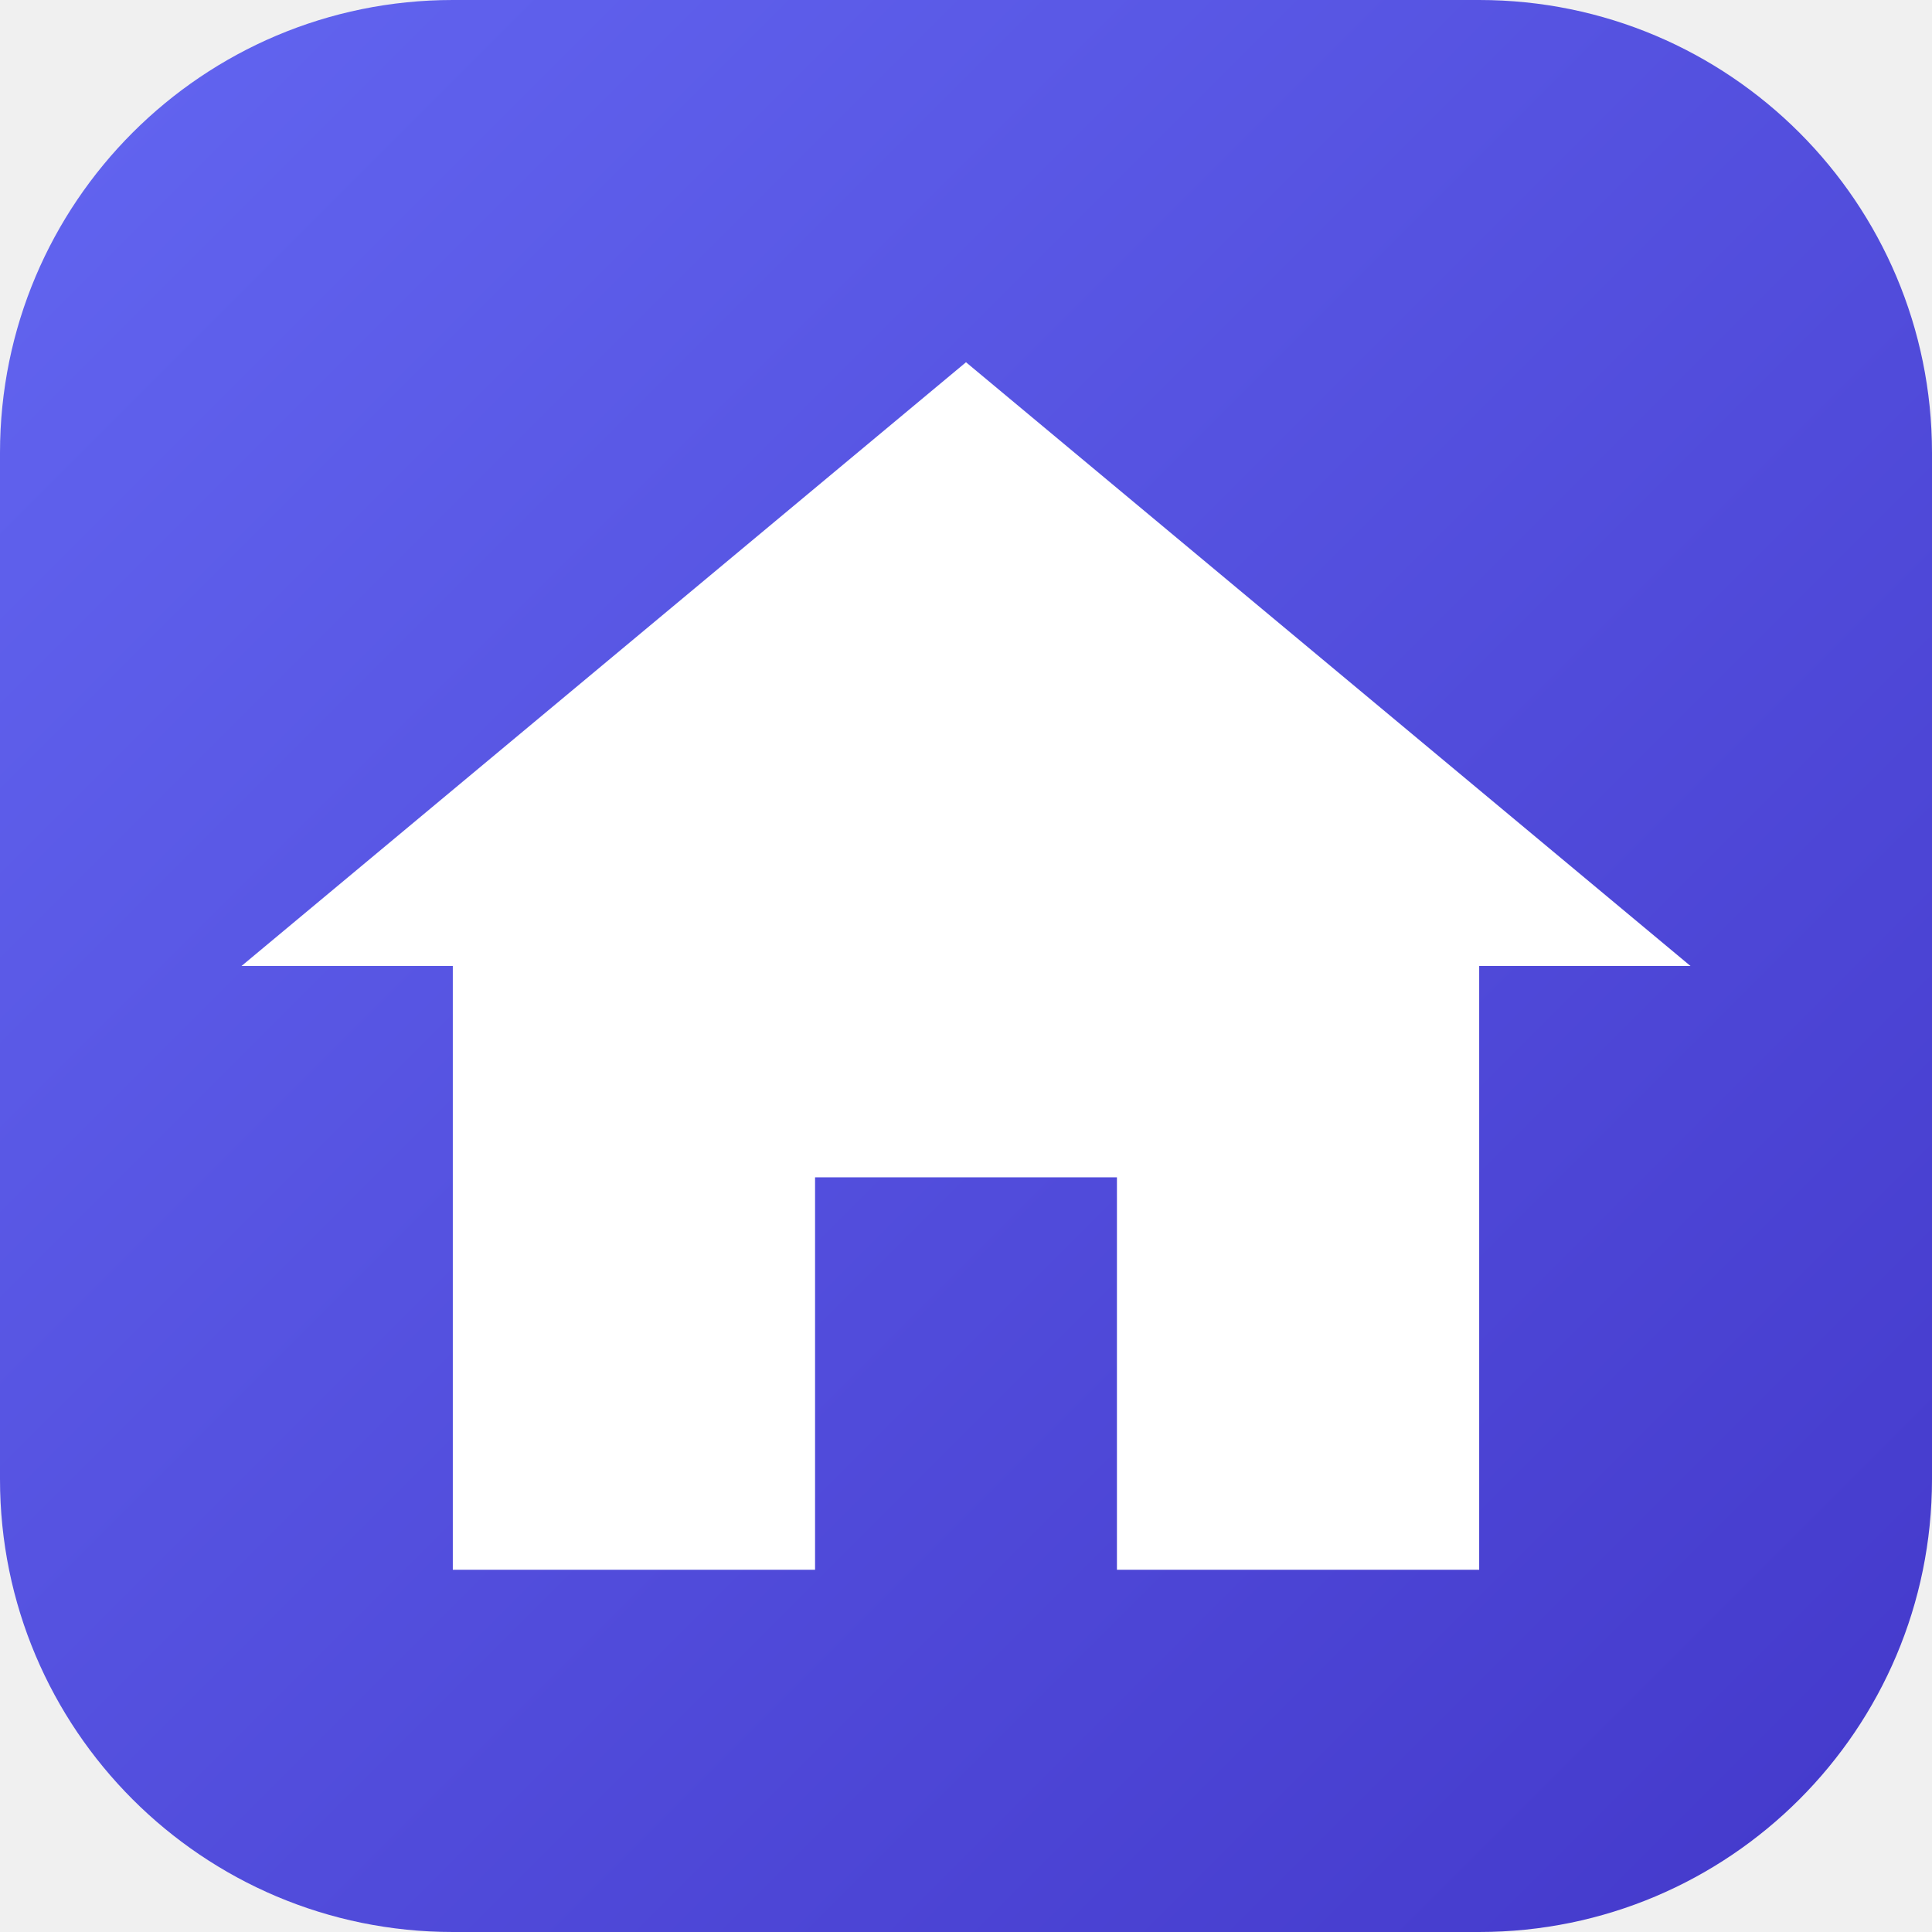
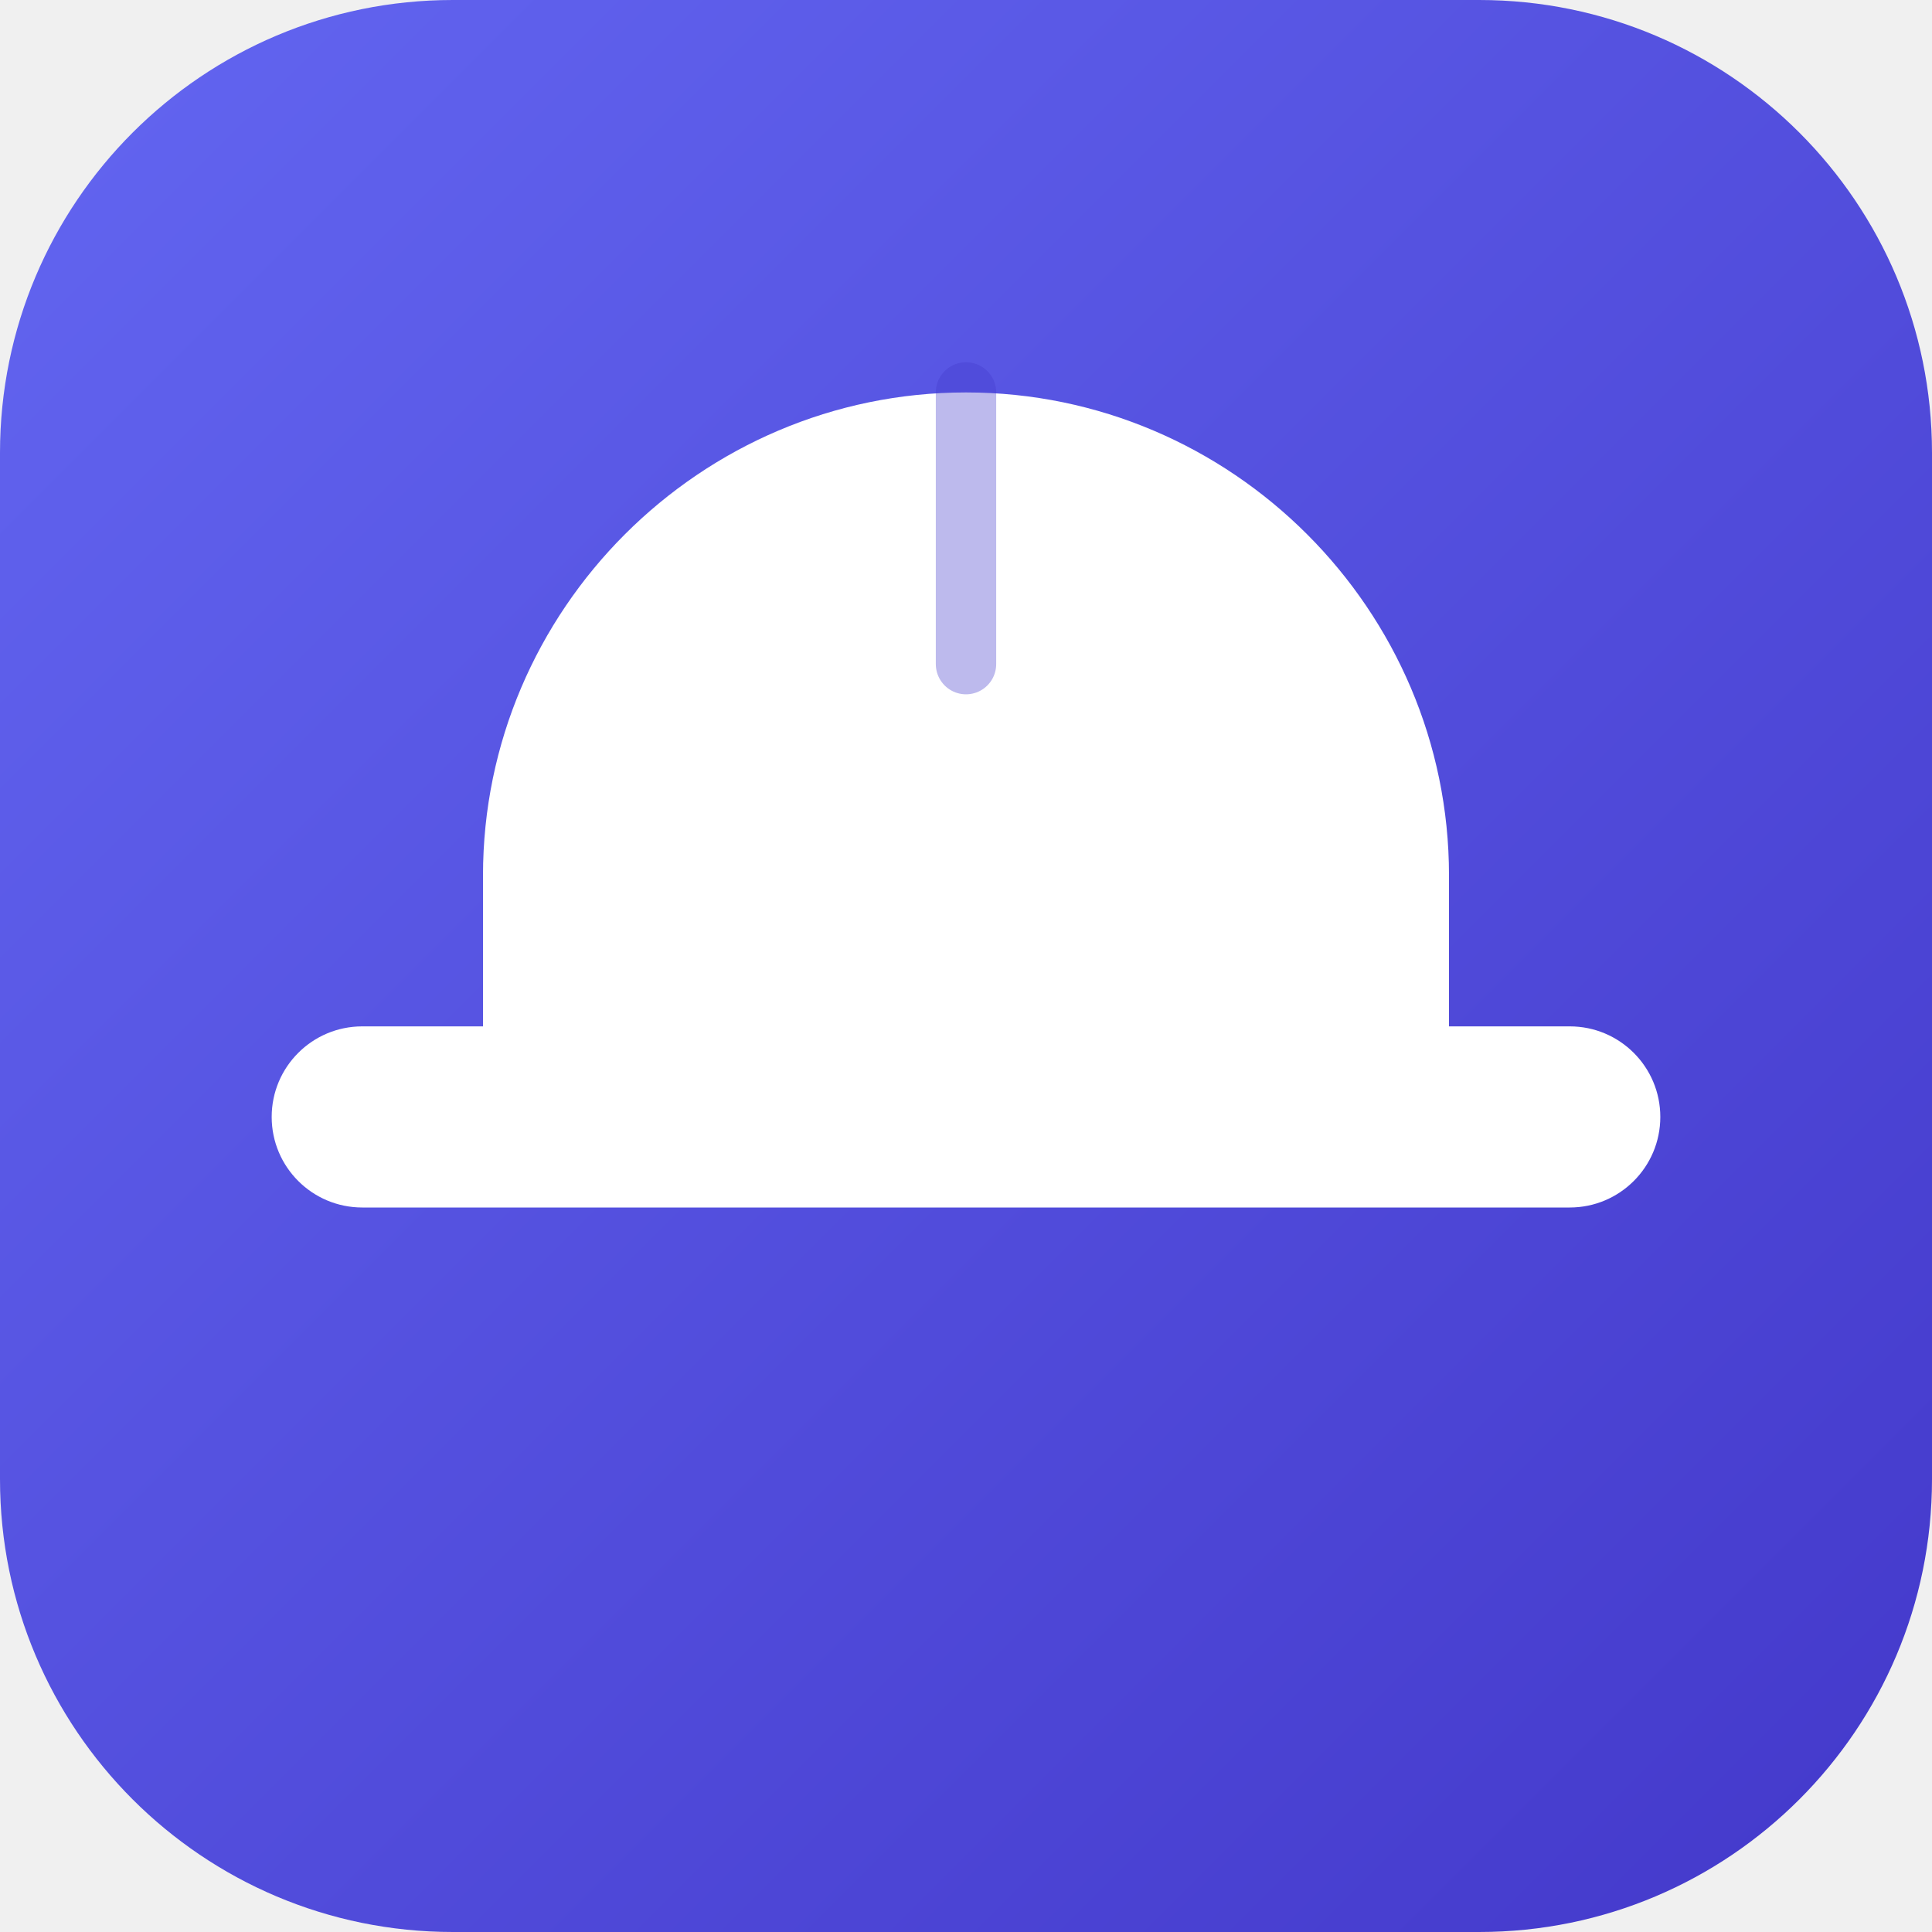
<svg xmlns="http://www.w3.org/2000/svg" viewBox="0 0 64 64" role="img" aria-label="SiTukang">
  <defs>
    <linearGradient id="situkang-brand" x1="0" y1="0" x2="1" y2="1">
      <stop offset="0" stop-color="#6366F1" />
      <stop offset="1" stop-color="#4338CA" />
    </linearGradient>
  </defs>
  <rect width="64" height="64" rx="15" fill="url(#situkang-brand)" />
-   <path d="M32 12 8 32h7v20h12V39h10v13h12V32h7z" fill="#FFFFFF" />
+   <path d="M32 13c-8.8 0-16 7.2-16 16v6h32v-6c0-8.8-7.2-16-16-16z" fill="#FFFFFF" />
+   <rect x="9" y="34" width="46" height="6" rx="3" fill="#FFFFFF" />
+   <path d="M32 13v9" stroke="#4338CA" stroke-width="2" stroke-linecap="round" opacity="0.35" />
</svg>
